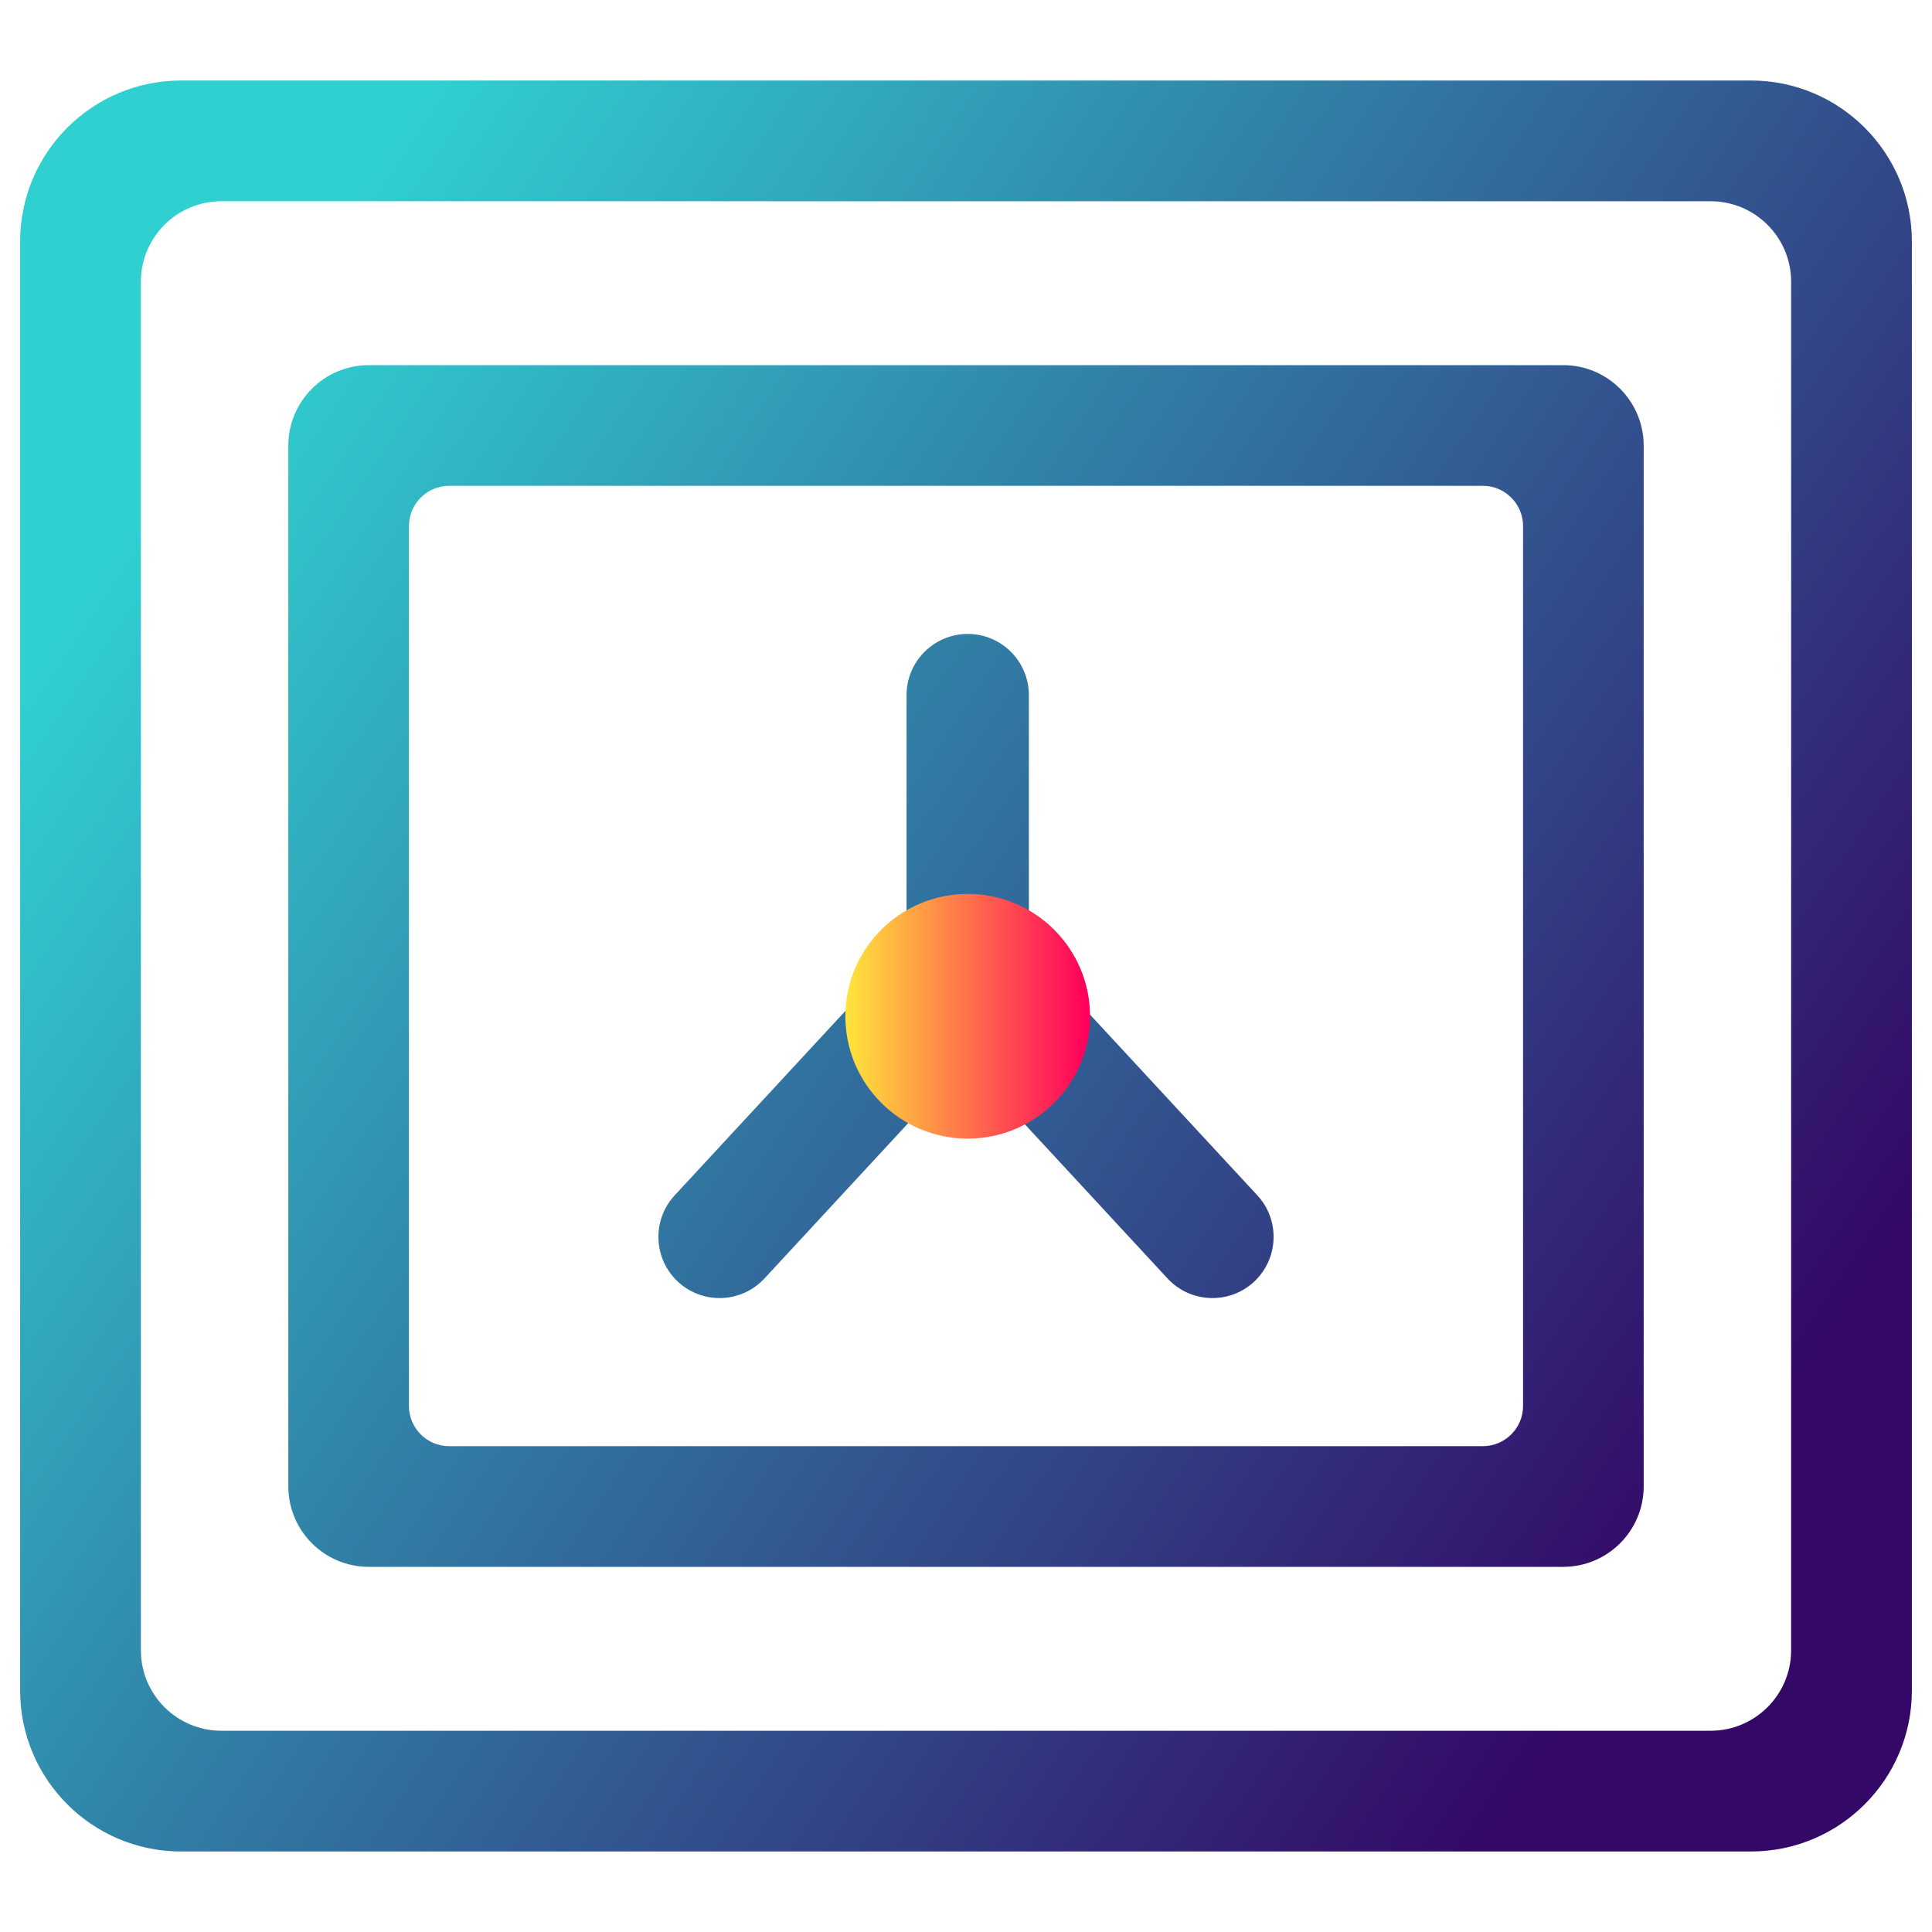
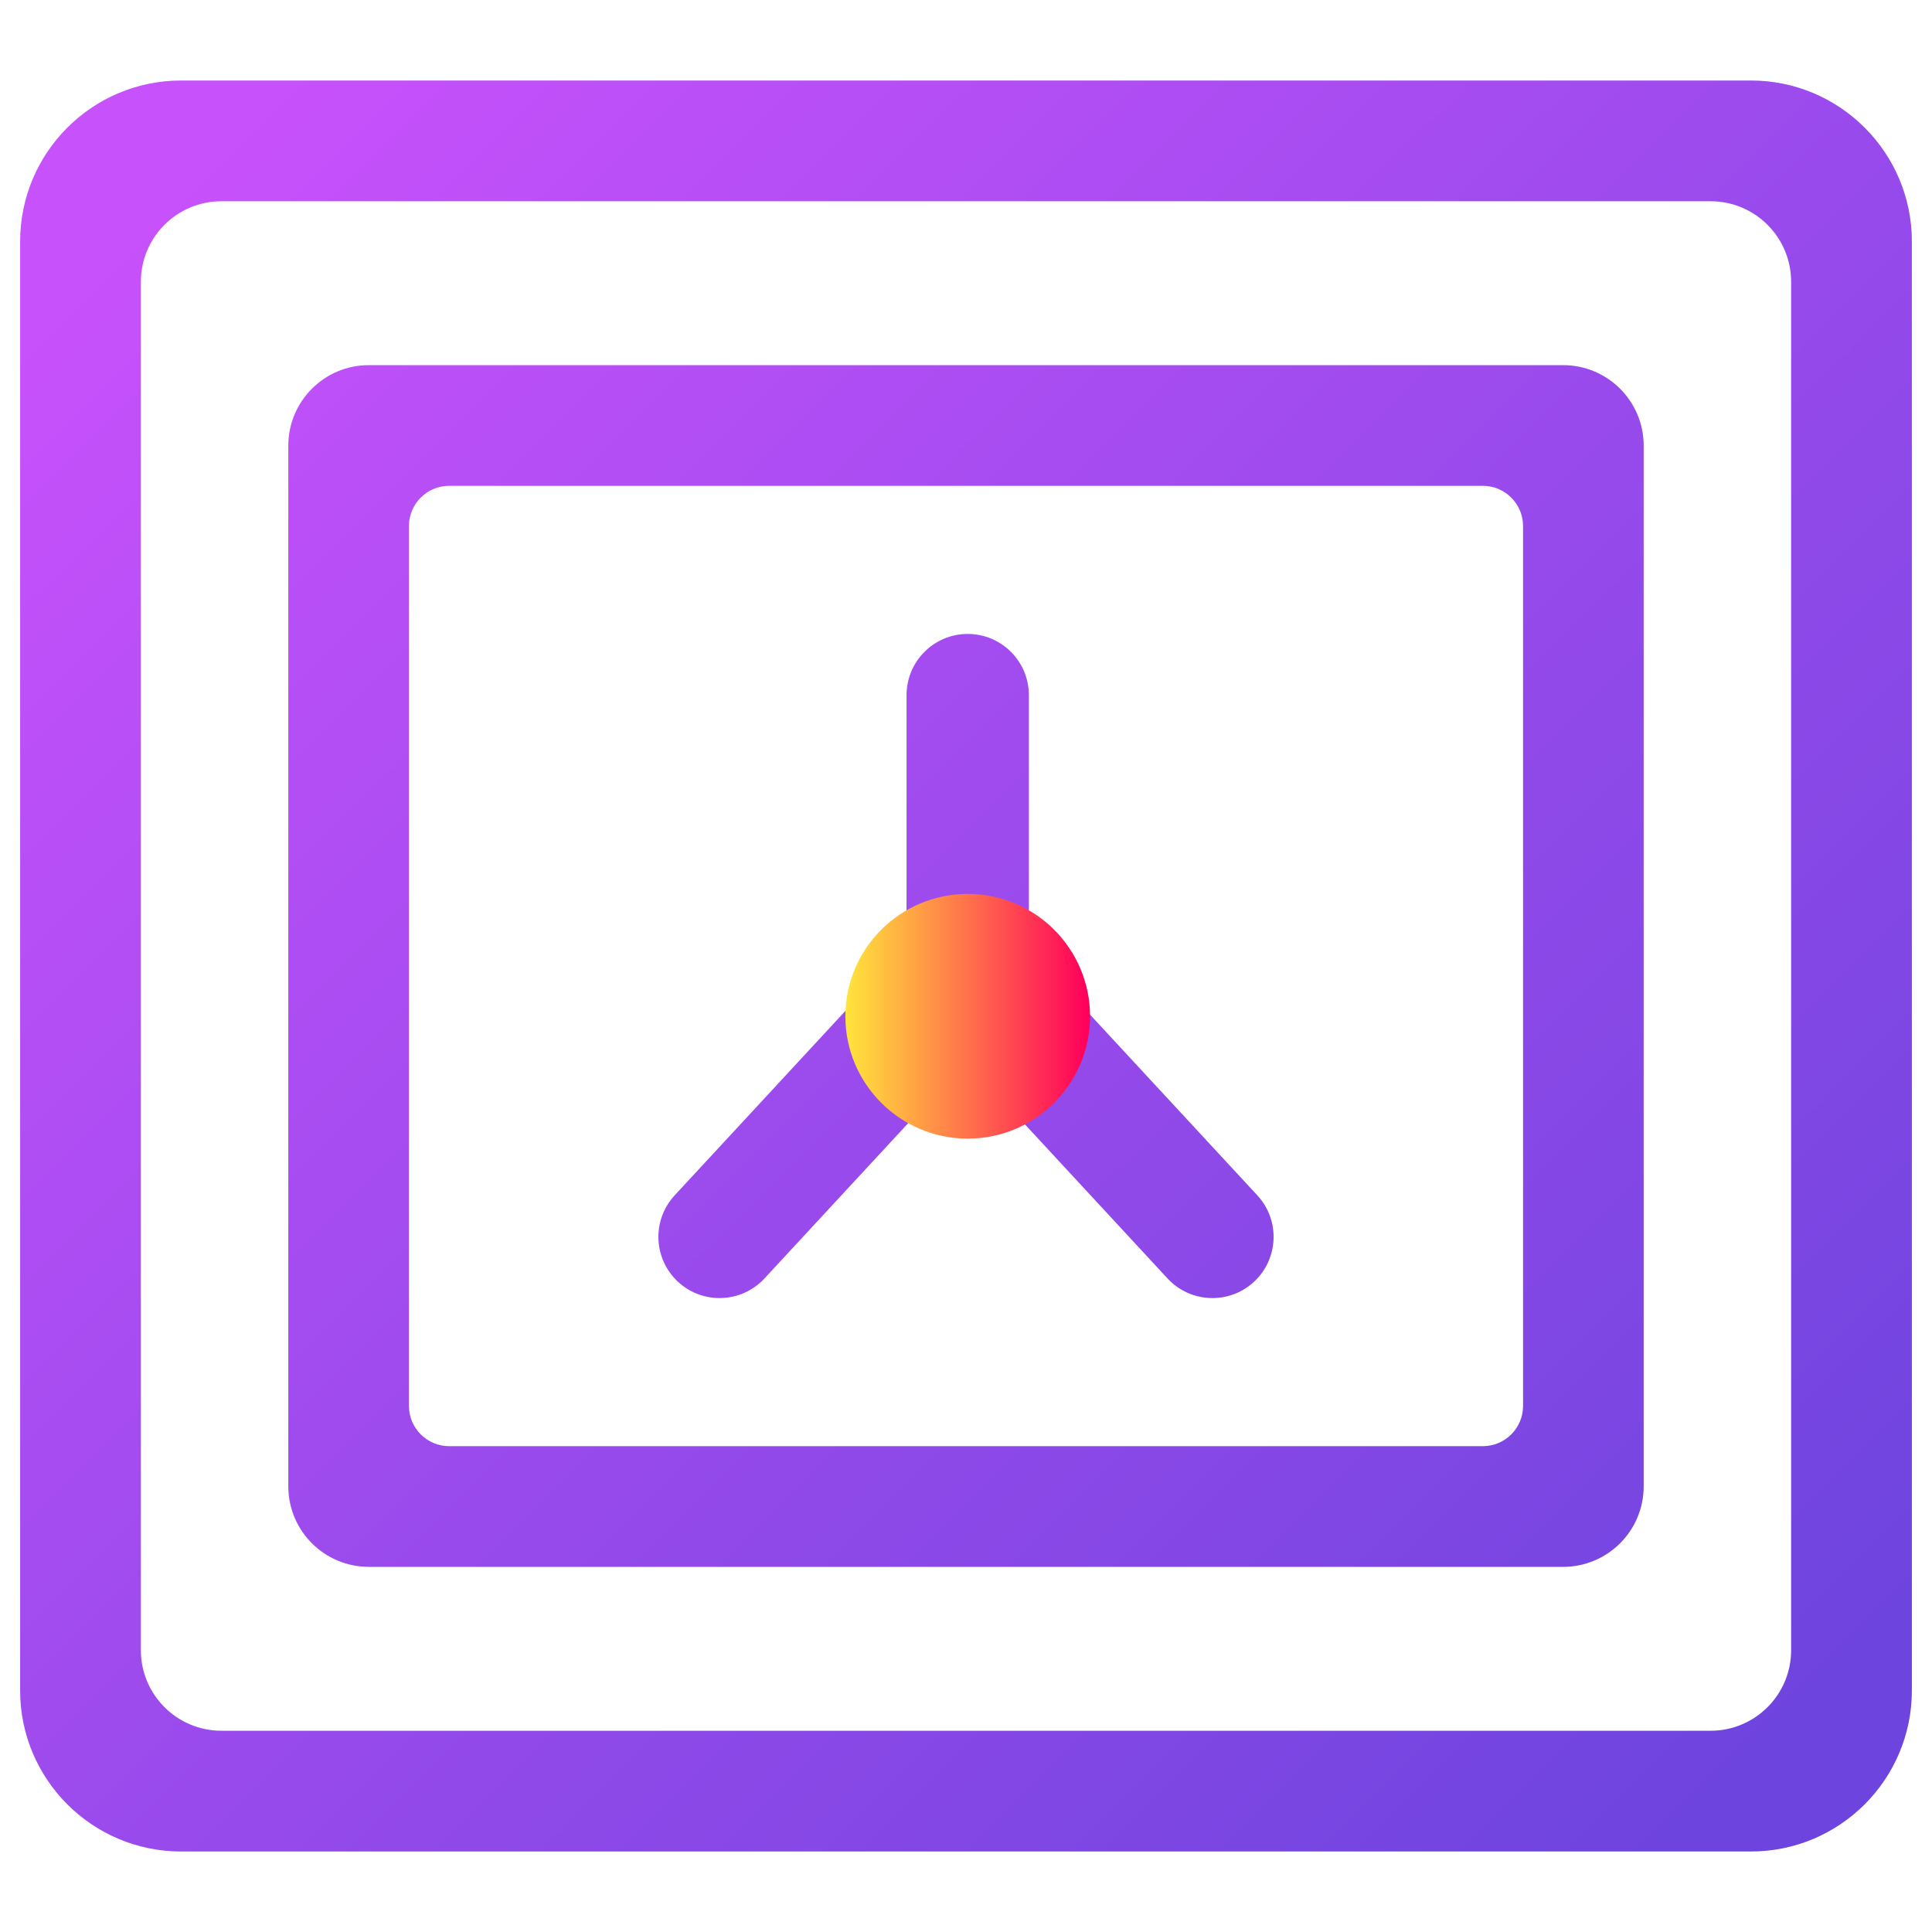
<svg xmlns="http://www.w3.org/2000/svg" style="isolation:isolate" viewBox="0 0 48 48" width="48pt" height="48pt">
-   <linearGradient id="_lgradient_14" x1="0.068" y1="0.233" x2="0.938" y2="0.779" gradientTransform="matrix(47,0,0,44,0.5,2)" gradientUnits="userSpaceOnUse">
-     <stop offset="0%" stop-opacity="1" style="stop-color:rgb(48,207,208)" />
-     <stop offset="98.261%" stop-opacity="1" style="stop-color:rgb(51,8,103)" />
+   <linearGradient id="_lgradient_7" x1="0.031" y1="0.109" x2="0.958" y2="0.975" gradientTransform="matrix(47,0,0,44,0.5,2)" gradientUnits="userSpaceOnUse">
+     <stop offset="0%" stop-opacity="1" style="stop-color:rgb(199,81,251)" />
+     <stop offset="97.5%" stop-opacity="1" style="stop-color:rgb(109,68,222)" />
  </linearGradient>
-   <path d=" M 25.555 24.212 C 25.561 24.178 25.562 24.144 25.562 24.109 L 25.562 17.27 C 25.562 16.431 24.881 15.75 24.043 15.75 L 24.043 15.75 L 24.043 15.75 C 23.204 15.75 22.523 16.431 22.523 17.27 L 22.523 24.109 C 22.523 24.143 22.524 24.176 22.53 24.208 C 22.118 24.19 21.708 24.354 21.408 24.679 L 16.762 29.698 C 16.192 30.314 16.23 31.276 16.845 31.846 L 16.845 31.846 C 17.461 32.416 18.423 32.378 18.993 31.763 L 23.639 26.743 C 23.831 26.535 23.954 26.288 23.996 26.028 L 23.996 26.028 C 24.046 26.288 24.169 26.535 24.361 26.743 L 29.007 31.763 C 29.577 32.378 30.539 32.416 31.155 31.846 L 31.155 31.846 C 31.77 31.276 31.808 30.314 31.238 29.698 L 26.592 24.679 C 26.313 24.376 25.938 24.213 25.555 24.212 L 25.555 24.212 Z  M 3.5 7.5 L 3.5 7.5 L 3.5 7.5 L 3.5 7.5 L 3.5 41 C 3.5 42.104 4.396 43 5.5 43 L 19.25 43 L 37 43 L 38 43 L 38 43 L 42.5 43 C 43.604 43 44.5 42.104 44.5 41 L 44.5 17.5 L 44.5 17.5 L 44.5 17.5 L 44.5 7 C 44.5 5.896 43.604 5 42.5 5 L 5.5 5 C 4.396 5 3.5 5.896 3.5 7 L 3.5 7.5 L 3.5 7.5 L 3.5 7.5 L 3.5 7.5 L 3.5 7.5 Z  M 0.5 7.5 L 0.5 42 C 0.5 44.208 2.292 46 4.5 46 L 37 46 L 37 46 L 38 46 L 43.5 46 C 45.708 46 47.5 44.208 47.5 42 L 47.5 17.5 L 47.5 17.5 L 47.5 17.5 L 47.5 17.5 L 47.5 6 C 47.5 3.792 45.708 2 43.5 2 L 4.5 2 C 2.292 2 0.5 3.792 0.5 6 L 0.5 7.5 L 0.5 7.5 L 0.5 7.5 L 0.5 7.5 L 0.5 7.5 L 0.5 7.5 L 0.5 7.5 Z  M 11.16 12.07 L 36.84 12.07 C 37.392 12.07 37.84 12.518 37.84 13.07 L 37.84 34.93 C 37.84 35.482 37.392 35.93 36.84 35.93 L 11.16 35.93 C 10.608 35.93 10.16 35.482 10.16 34.93 L 10.16 13.07 C 10.16 12.518 10.608 12.07 11.16 12.07 L 11.16 12.07 Z  M 9.163 9.072 L 38.837 9.072 C 39.941 9.072 40.837 9.968 40.837 11.072 L 40.837 36.928 C 40.837 38.032 39.941 38.928 38.837 38.928 L 9.163 38.928 C 8.059 38.928 7.163 38.032 7.163 36.928 L 7.163 11.072 C 7.163 9.968 8.059 9.072 9.163 9.072 L 9.163 9.072 Z " fill-rule="evenodd" fill="url(#_lgradient_14)" />
-   <linearGradient id="_lgradient_15" x1="0" y1="0.5" x2="1" y2="0.5" gradientTransform="matrix(6.079,0,0,6.079,21.003,22.209)" gradientUnits="userSpaceOnUse">
+   <path d=" M 25.555 24.212 C 25.561 24.178 25.562 24.144 25.562 24.109 L 25.562 17.27 C 25.562 16.431 24.881 15.75 24.043 15.75 L 24.043 15.75 L 24.043 15.75 C 23.204 15.75 22.523 16.431 22.523 17.27 L 22.523 24.109 C 22.523 24.143 22.524 24.176 22.53 24.208 C 22.118 24.19 21.708 24.354 21.408 24.679 L 16.762 29.698 C 16.192 30.314 16.23 31.276 16.845 31.846 L 16.845 31.846 C 17.461 32.416 18.423 32.378 18.993 31.763 L 23.639 26.743 C 23.831 26.535 23.954 26.288 23.996 26.028 L 23.996 26.028 C 24.046 26.288 24.169 26.535 24.361 26.743 L 29.007 31.763 C 29.577 32.378 30.539 32.416 31.155 31.846 L 31.155 31.846 C 31.77 31.276 31.808 30.314 31.238 29.698 L 26.592 24.679 C 26.313 24.376 25.938 24.213 25.555 24.212 L 25.555 24.212 Z  M 3.5 7.5 L 3.5 7.5 L 3.5 7.5 L 3.5 7.5 L 3.5 41 C 3.5 42.104 4.396 43 5.5 43 L 19.25 43 L 37 43 L 38 43 L 38 43 L 42.5 43 C 43.604 43 44.5 42.104 44.5 41 L 44.5 17.5 L 44.5 17.5 L 44.5 17.5 L 44.5 7 C 44.5 5.896 43.604 5 42.5 5 L 5.5 5 C 4.396 5 3.5 5.896 3.5 7 L 3.5 7.5 L 3.5 7.5 L 3.5 7.5 L 3.5 7.5 L 3.5 7.5 Z  M 0.5 7.5 L 0.5 42 C 0.5 44.208 2.292 46 4.5 46 L 37 46 L 37 46 L 38 46 L 43.5 46 C 45.708 46 47.5 44.208 47.5 42 L 47.5 17.5 L 47.5 17.5 L 47.5 17.5 L 47.5 17.5 L 47.5 6 C 47.5 3.792 45.708 2 43.5 2 L 4.5 2 C 2.292 2 0.5 3.792 0.5 6 L 0.5 7.5 L 0.5 7.5 L 0.5 7.5 L 0.5 7.5 L 0.5 7.5 L 0.5 7.5 L 0.5 7.5 Z  M 11.16 12.07 L 36.84 12.07 C 37.392 12.07 37.84 12.518 37.84 13.07 L 37.84 34.93 C 37.84 35.482 37.392 35.93 36.84 35.93 L 11.16 35.93 C 10.608 35.93 10.16 35.482 10.16 34.93 L 10.16 13.07 C 10.16 12.518 10.608 12.07 11.16 12.07 L 11.16 12.07 Z  M 9.163 9.072 L 38.837 9.072 C 39.941 9.072 40.837 9.968 40.837 11.072 L 40.837 36.928 C 40.837 38.032 39.941 38.928 38.837 38.928 L 9.163 38.928 C 8.059 38.928 7.163 38.032 7.163 36.928 L 7.163 11.072 C 7.163 9.968 8.059 9.072 9.163 9.072 L 9.163 9.072 Z " fill-rule="evenodd" fill="url(#_lgradient_7)" />
+   <linearGradient id="_lgradient_8" x1="0" y1="0.5" x2="1" y2="0.5" gradientTransform="matrix(6.079,0,0,6.079,21.003,22.209)" gradientUnits="userSpaceOnUse">
    <stop offset="0%" stop-opacity="1" style="stop-color:rgb(255,229,59)" />
    <stop offset="98.696%" stop-opacity="1" style="stop-color:rgb(255,0,91)" />
  </linearGradient>
-   <path d=" M 21.003 25.249 C 21.003 23.571 22.365 22.209 24.043 22.209 C 25.72 22.209 27.082 23.571 27.082 25.249 C 27.082 26.927 25.72 28.289 24.043 28.289 C 22.365 28.289 21.003 26.927 21.003 25.249 Z " fill="url(#_lgradient_15)" />
+   <path d=" M 21.003 25.249 C 21.003 23.571 22.365 22.209 24.043 22.209 C 25.72 22.209 27.082 23.571 27.082 25.249 C 27.082 26.927 25.72 28.289 24.043 28.289 C 22.365 28.289 21.003 26.927 21.003 25.249 Z " fill="url(#_lgradient_8)" />
</svg>
